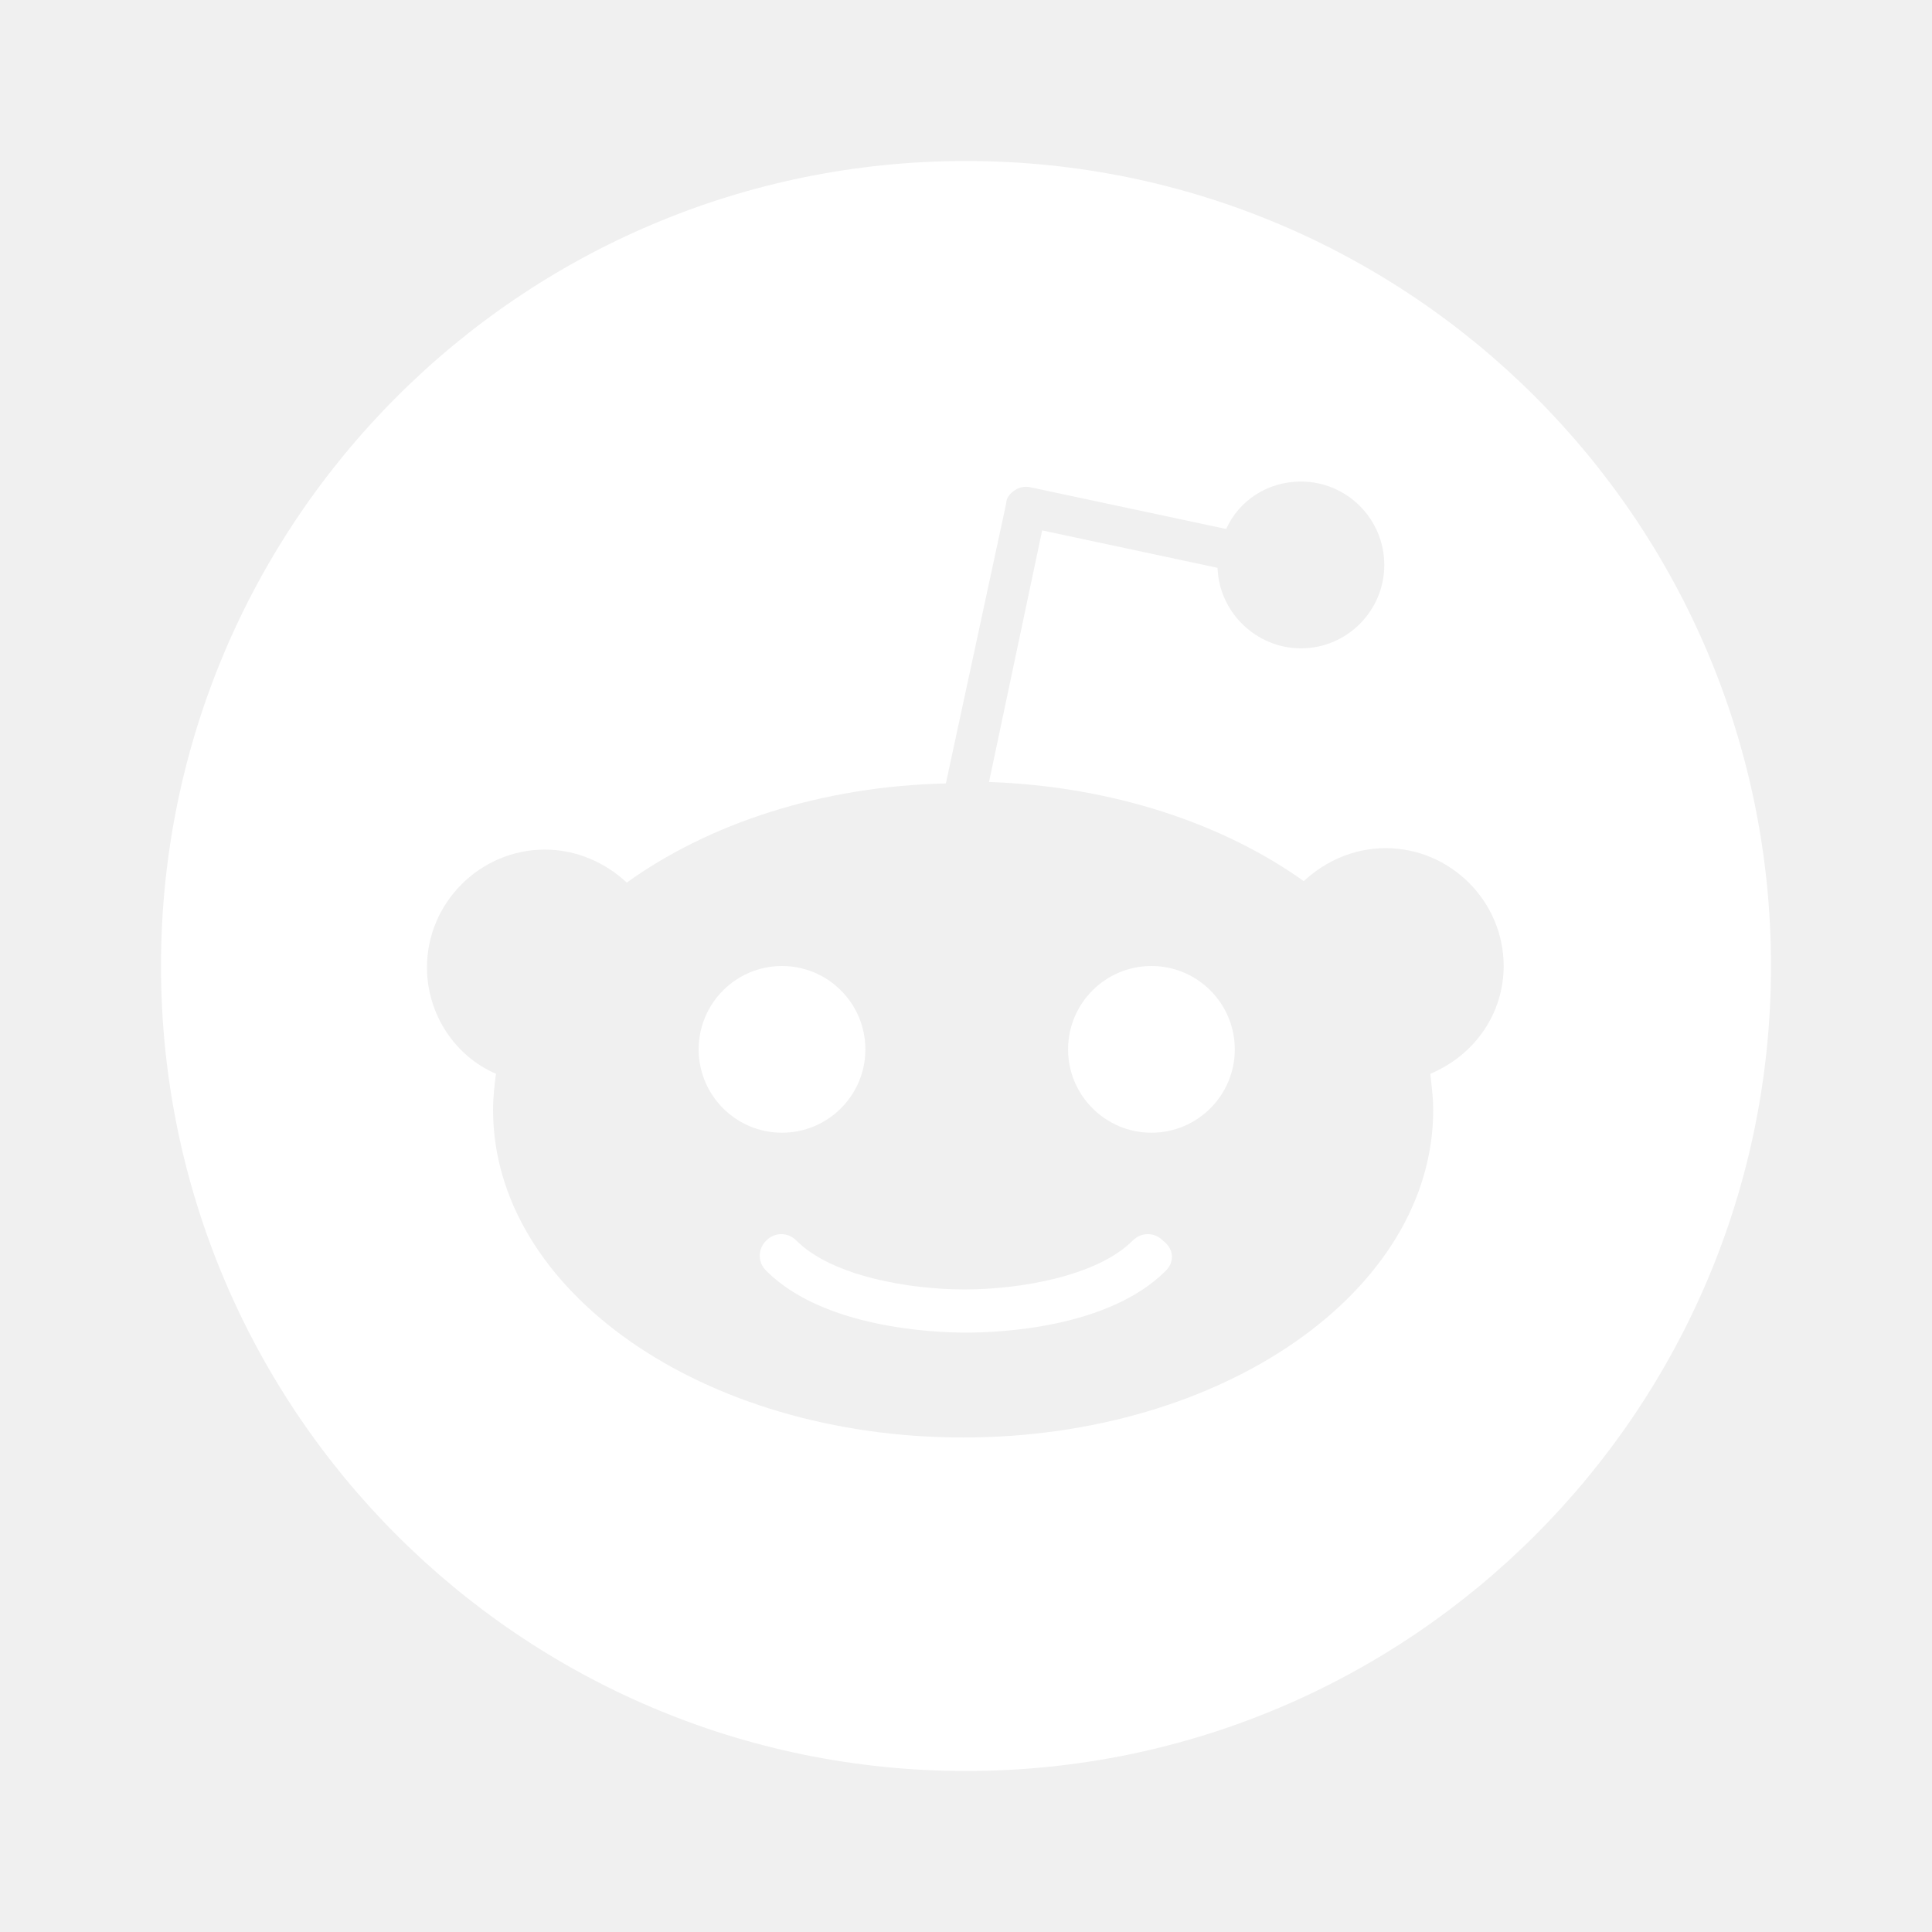
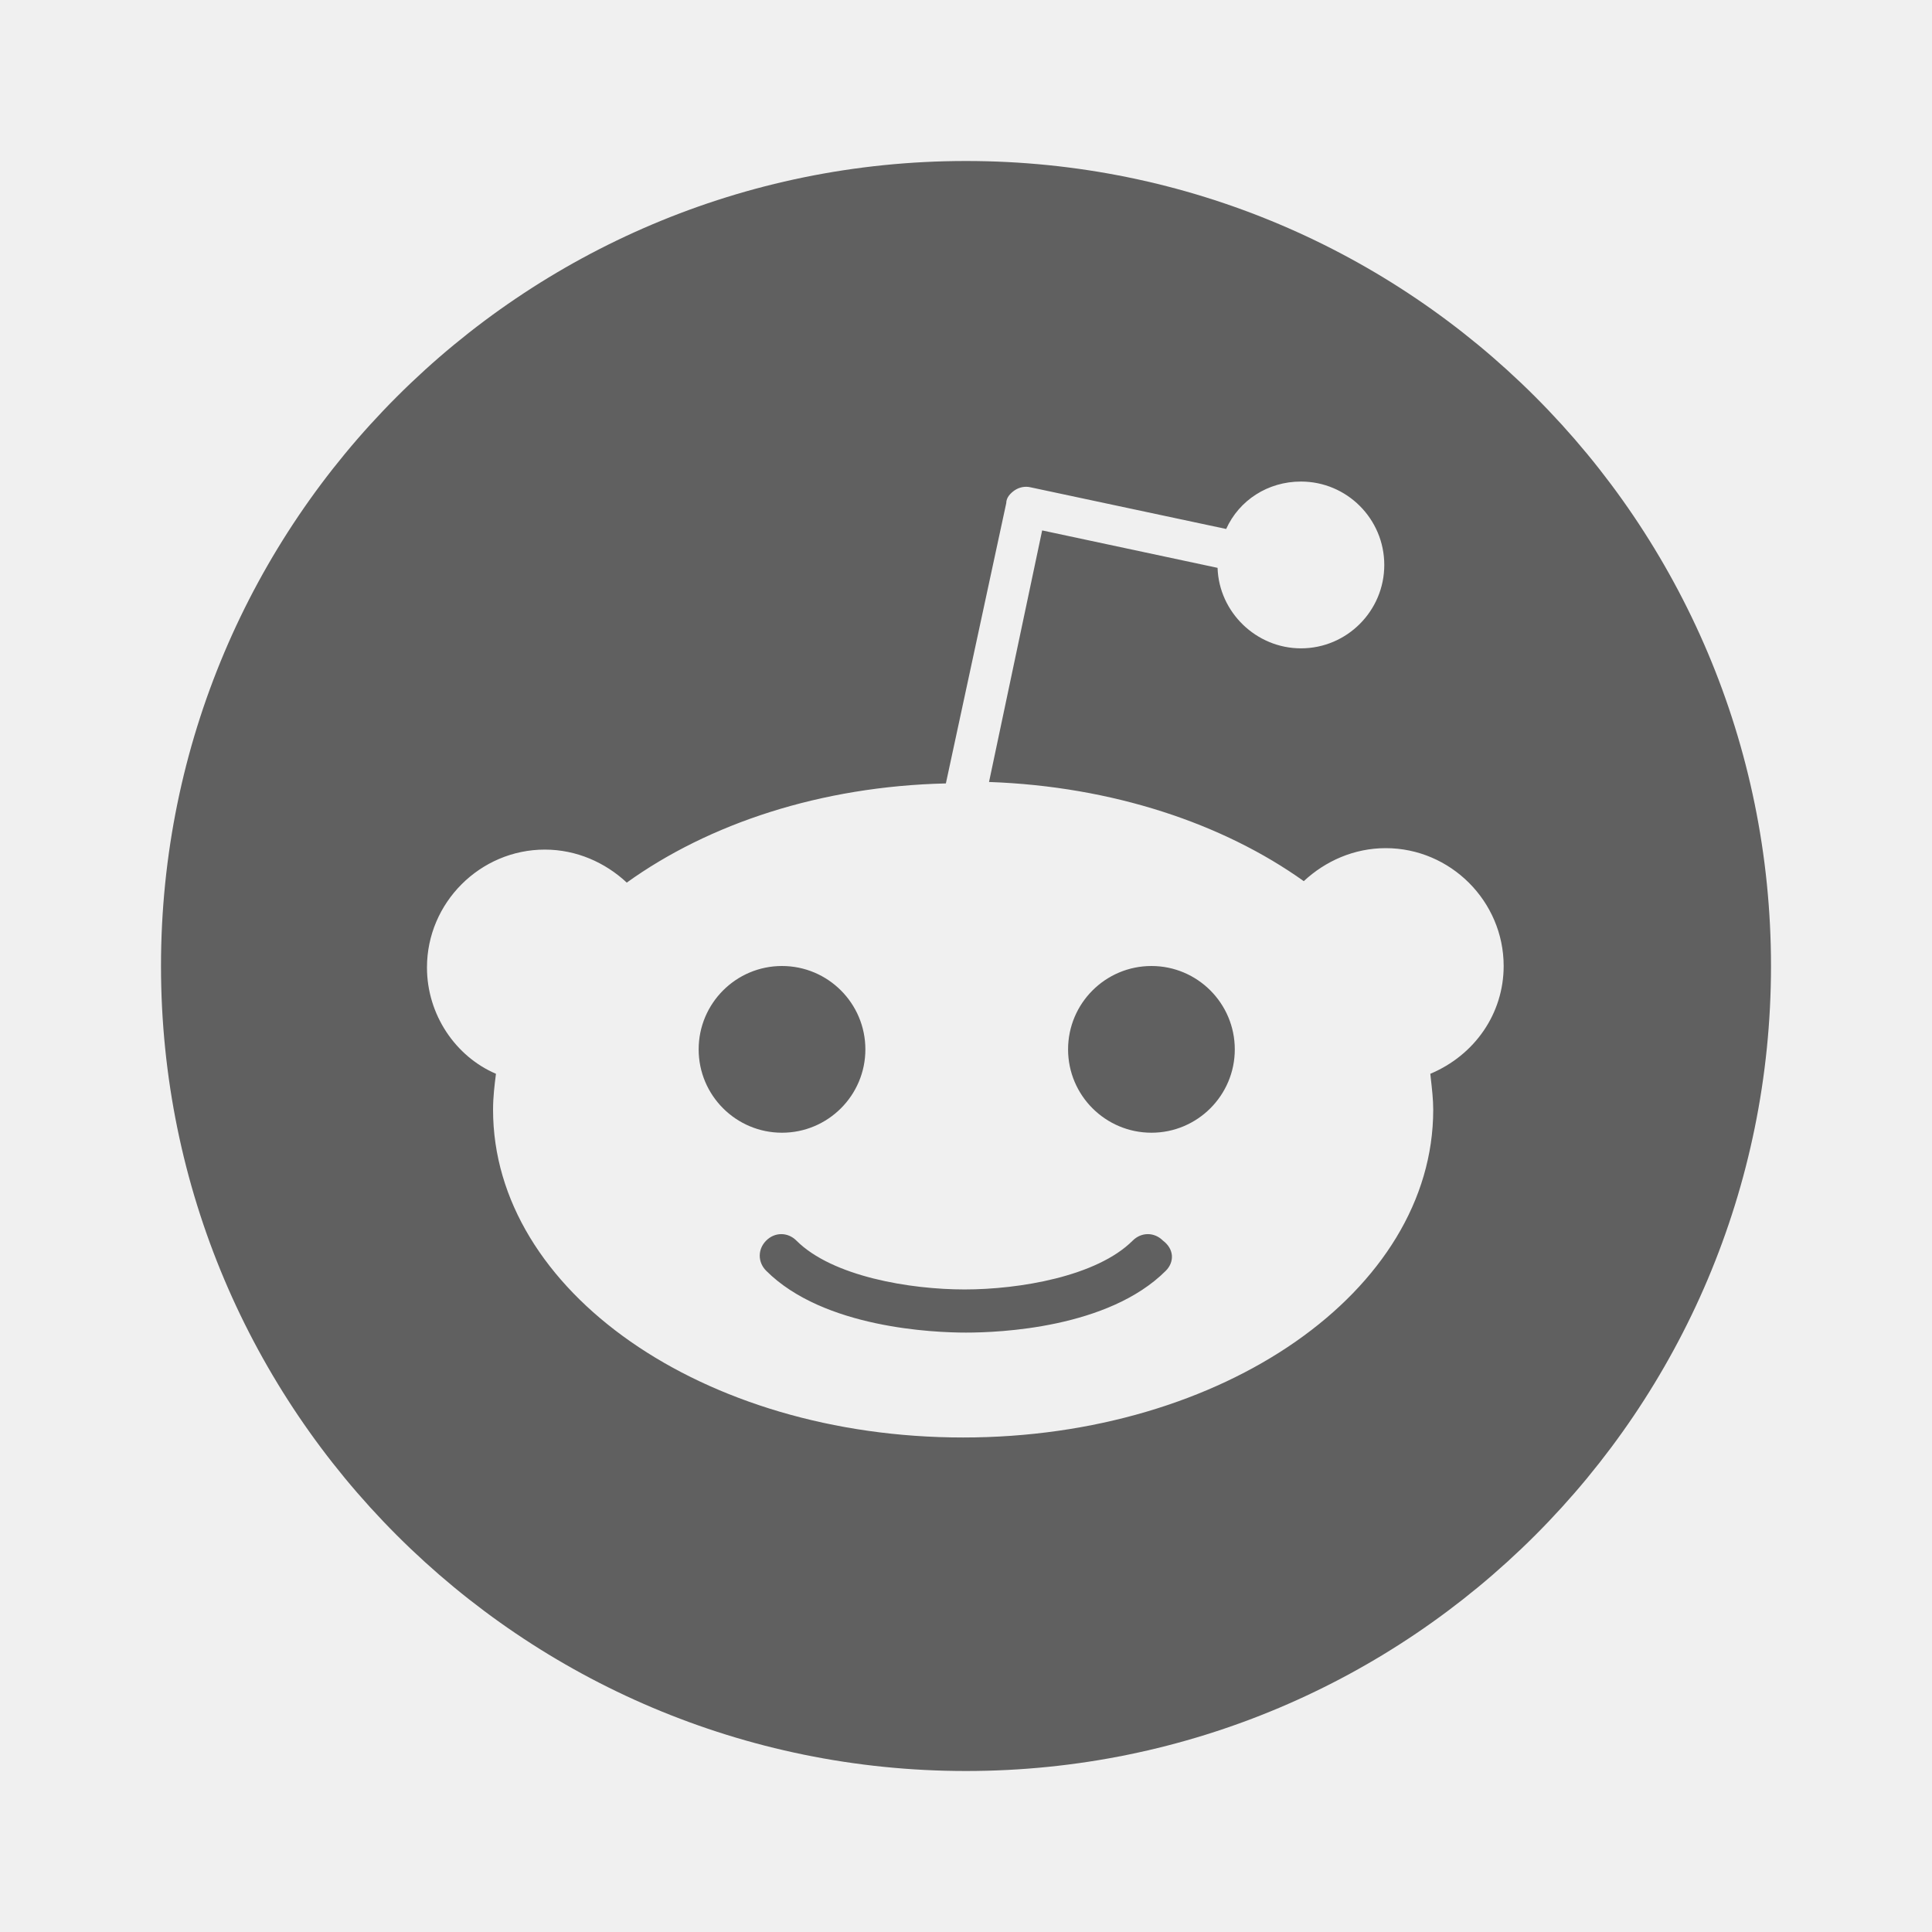
<svg xmlns="http://www.w3.org/2000/svg" width="24" height="24" viewBox="0 0 24 24" fill="none">
-   <path fill-rule="evenodd" clip-rule="evenodd" d="M12 22C17.523 22 22 17.523 22 12C22 6.477 17.523 2 12 2C6.477 2 2 6.477 2 12C2 17.523 6.477 22 12 22ZM18.679 12C18.679 11.196 18.018 10.536 17.214 10.536C16.821 10.536 16.464 10.696 16.196 10.946C15.196 10.232 13.821 9.768 12.286 9.714L12.946 6.589L15.125 7.054C15.143 7.607 15.607 8.054 16.161 8.054C16.732 8.054 17.196 7.589 17.196 7.018C17.196 6.446 16.732 5.982 16.161 5.982C15.75 5.982 15.393 6.214 15.232 6.571L12.804 6.054C12.732 6.036 12.661 6.054 12.607 6.089C12.554 6.125 12.5 6.179 12.5 6.25L11.75 9.732C10.196 9.768 8.804 10.232 7.786 10.964C7.518 10.714 7.161 10.554 6.768 10.554C5.964 10.554 5.304 11.214 5.304 12.018C5.304 12.607 5.661 13.125 6.161 13.339C6.143 13.482 6.125 13.625 6.125 13.786C6.125 16.036 8.732 17.857 11.964 17.857C15.196 17.857 17.804 16.036 17.804 13.786C17.804 13.657 17.789 13.529 17.773 13.387L17.768 13.339C18.321 13.107 18.679 12.589 18.679 12ZM8.679 13.036C8.679 12.464 9.143 12 9.714 12C10.286 12 10.75 12.464 10.75 13.036C10.75 13.607 10.286 14.071 9.714 14.071C9.143 14.071 8.679 13.607 8.679 13.036ZM12 16.554C12.411 16.554 13.768 16.5 14.482 15.786C14.589 15.679 14.589 15.518 14.446 15.411C14.339 15.304 14.179 15.304 14.071 15.411C13.625 15.857 12.661 16.018 11.982 16.018C11.304 16.018 10.339 15.857 9.893 15.411C9.786 15.304 9.625 15.304 9.518 15.411C9.411 15.518 9.411 15.679 9.518 15.786C10.232 16.5 11.607 16.554 12 16.554ZM14.304 14.071C13.732 14.071 13.268 13.607 13.268 13.036C13.268 12.464 13.732 12 14.304 12C14.875 12 15.339 12.464 15.339 13.036C15.339 13.607 14.875 14.071 14.304 14.071Z" fill="white" />
+   <path fill-rule="evenodd" clip-rule="evenodd" d="M12 22C17.523 22 22 17.523 22 12C22 6.477 17.523 2 12 2C6.477 2 2 6.477 2 12C2 17.523 6.477 22 12 22ZM18.679 12C18.679 11.196 18.018 10.536 17.214 10.536C16.821 10.536 16.464 10.696 16.196 10.946C15.196 10.232 13.821 9.768 12.286 9.714L12.946 6.589L15.125 7.054C15.143 7.607 15.607 8.054 16.161 8.054C16.732 8.054 17.196 7.589 17.196 7.018C17.196 6.446 16.732 5.982 16.161 5.982C15.75 5.982 15.393 6.214 15.232 6.571L12.804 6.054C12.732 6.036 12.661 6.054 12.607 6.089C12.554 6.125 12.5 6.179 12.5 6.25L11.75 9.732C10.196 9.768 8.804 10.232 7.786 10.964C7.518 10.714 7.161 10.554 6.768 10.554C5.964 10.554 5.304 11.214 5.304 12.018C5.304 12.607 5.661 13.125 6.161 13.339C6.143 13.482 6.125 13.625 6.125 13.786C6.125 16.036 8.732 17.857 11.964 17.857C15.196 17.857 17.804 16.036 17.804 13.786C17.804 13.657 17.789 13.529 17.773 13.387L17.768 13.339C18.321 13.107 18.679 12.589 18.679 12ZM8.679 13.036C8.679 12.464 9.143 12 9.714 12C10.286 12 10.75 12.464 10.75 13.036C10.75 13.607 10.286 14.071 9.714 14.071C9.143 14.071 8.679 13.607 8.679 13.036ZM12 16.554C12.411 16.554 13.768 16.5 14.482 15.786C14.589 15.679 14.589 15.518 14.446 15.411C14.339 15.304 14.179 15.304 14.071 15.411C13.625 15.857 12.661 16.018 11.982 16.018C11.304 16.018 10.339 15.857 9.893 15.411C9.786 15.304 9.625 15.304 9.518 15.411C9.411 15.518 9.411 15.679 9.518 15.786C10.232 16.5 11.607 16.554 12 16.554ZM14.304 14.071C13.732 14.071 13.268 13.607 13.268 13.036C13.268 12.464 13.732 12 14.304 12C14.875 12 15.339 12.464 15.339 13.036C15.339 13.607 14.875 14.071 14.304 14.071Z" fill="black" fill-opacity="0.6" />
</svg>
